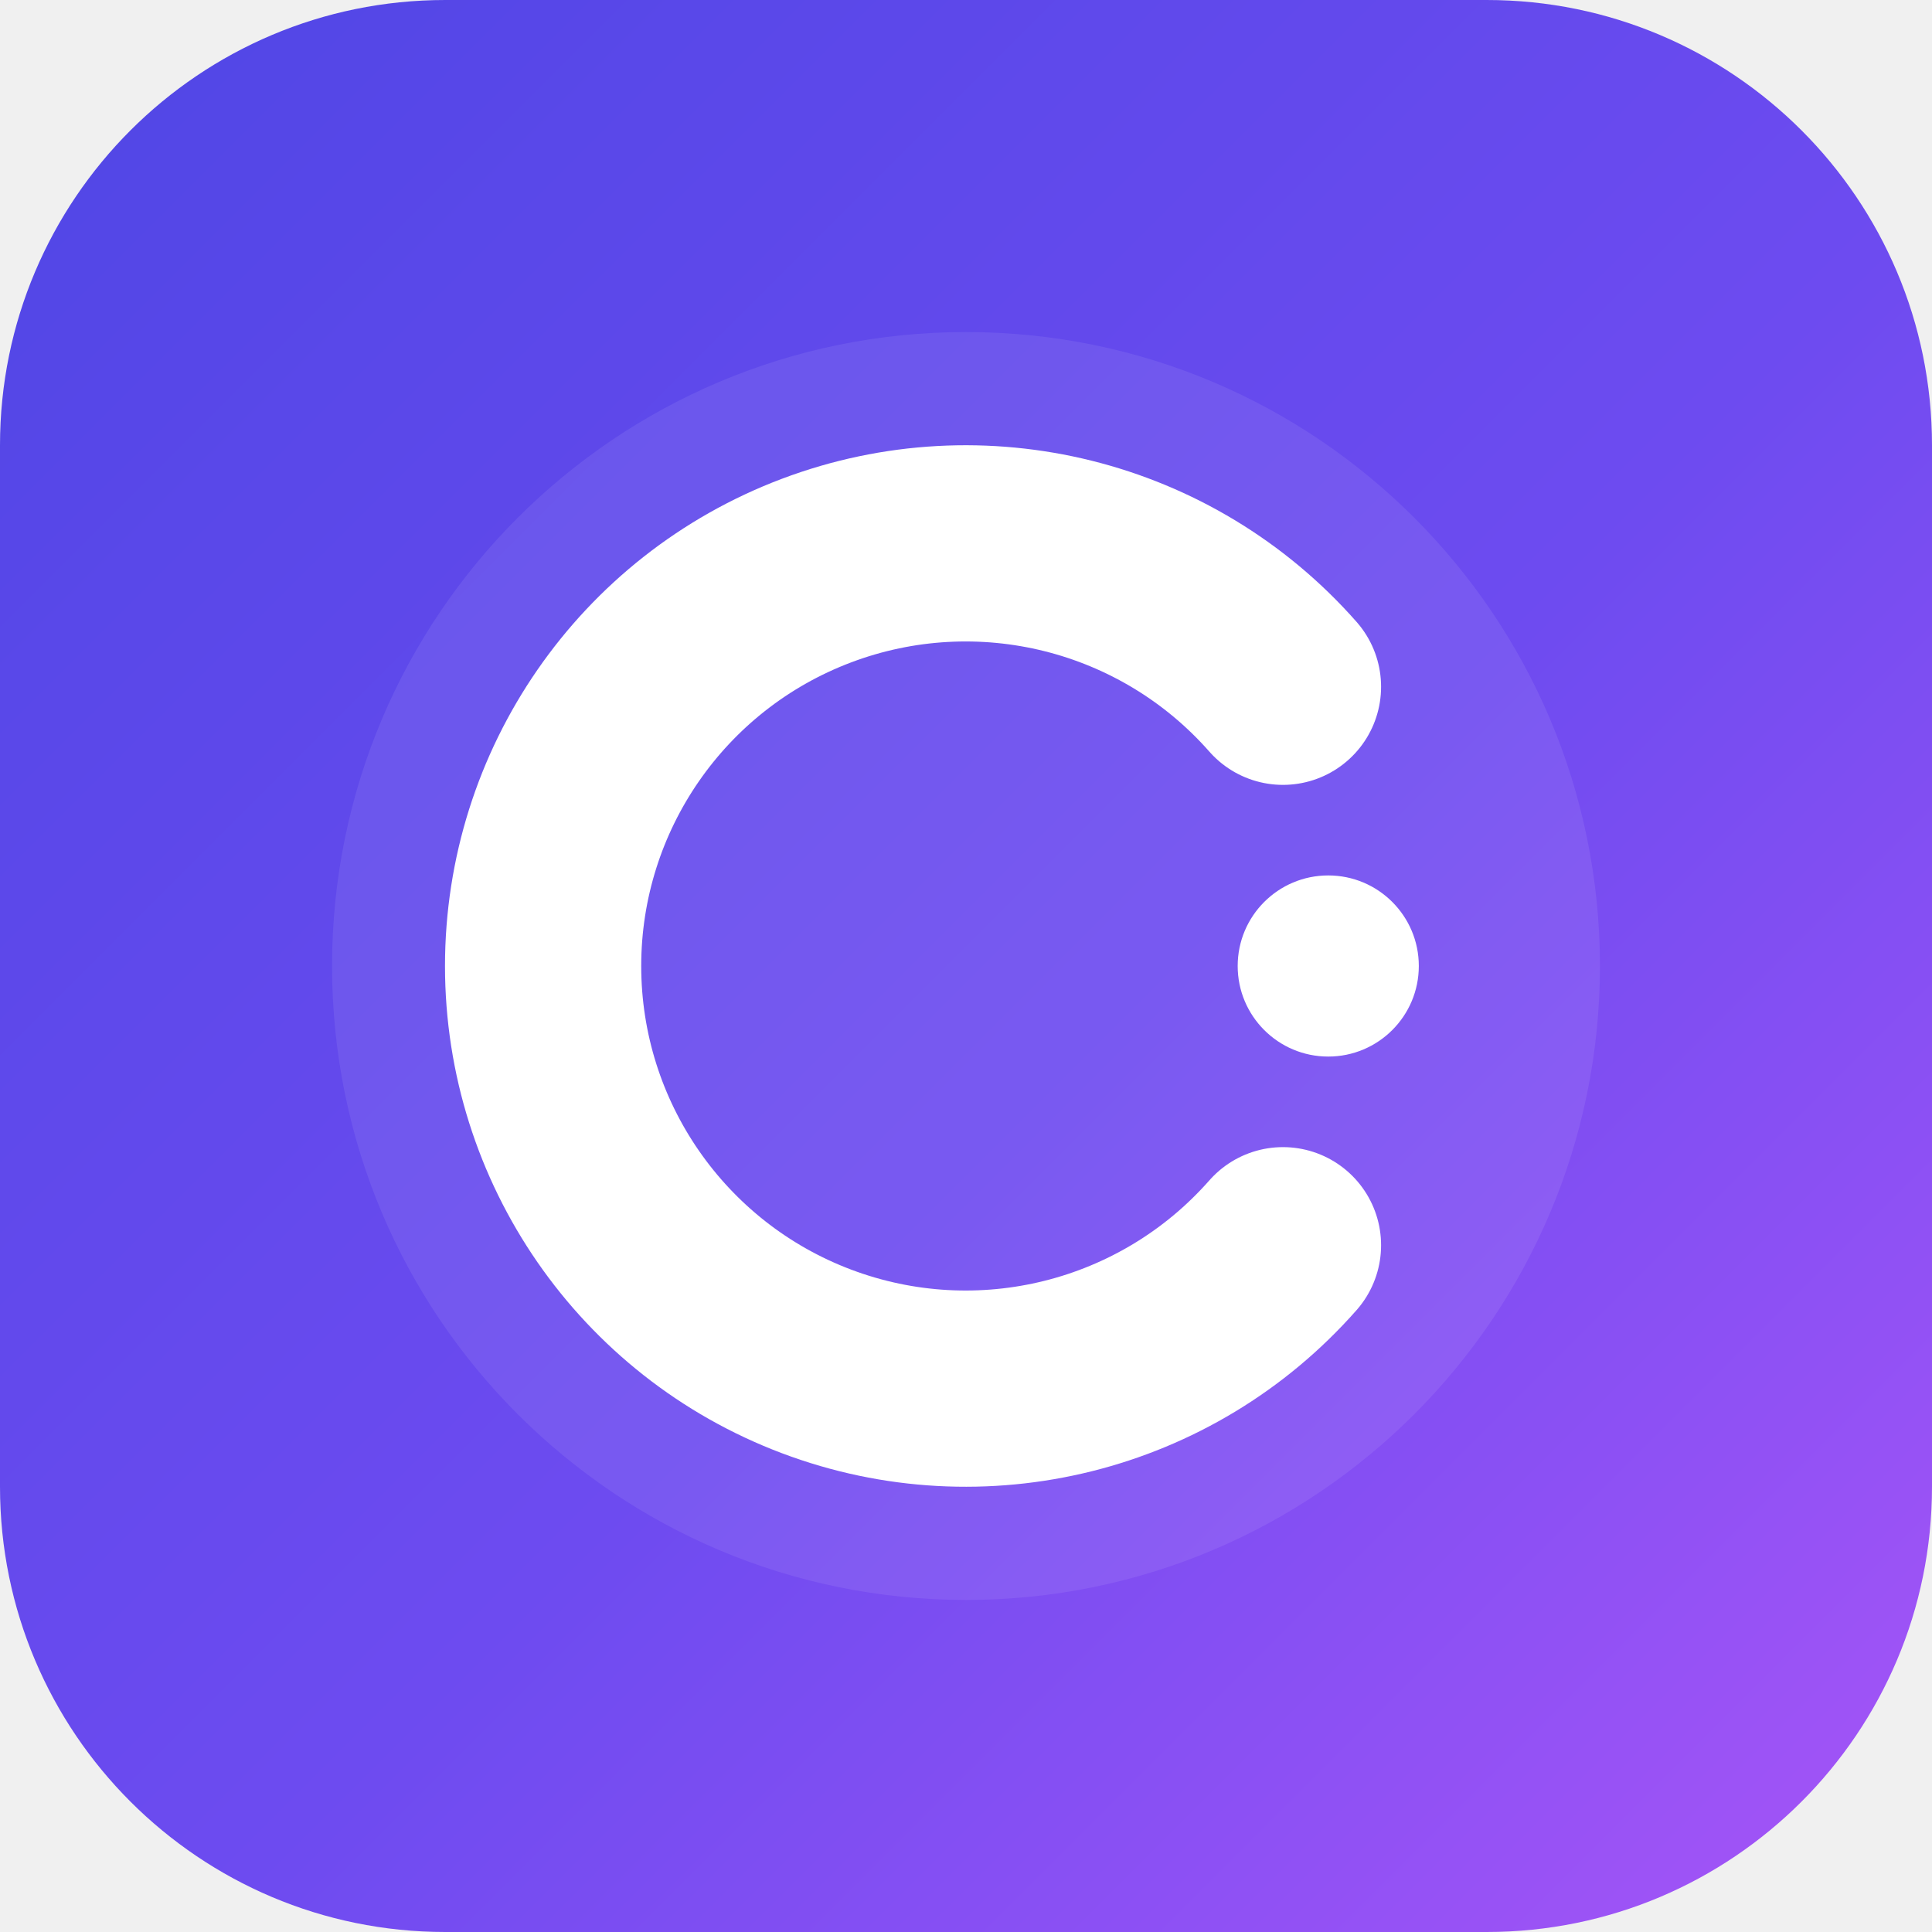
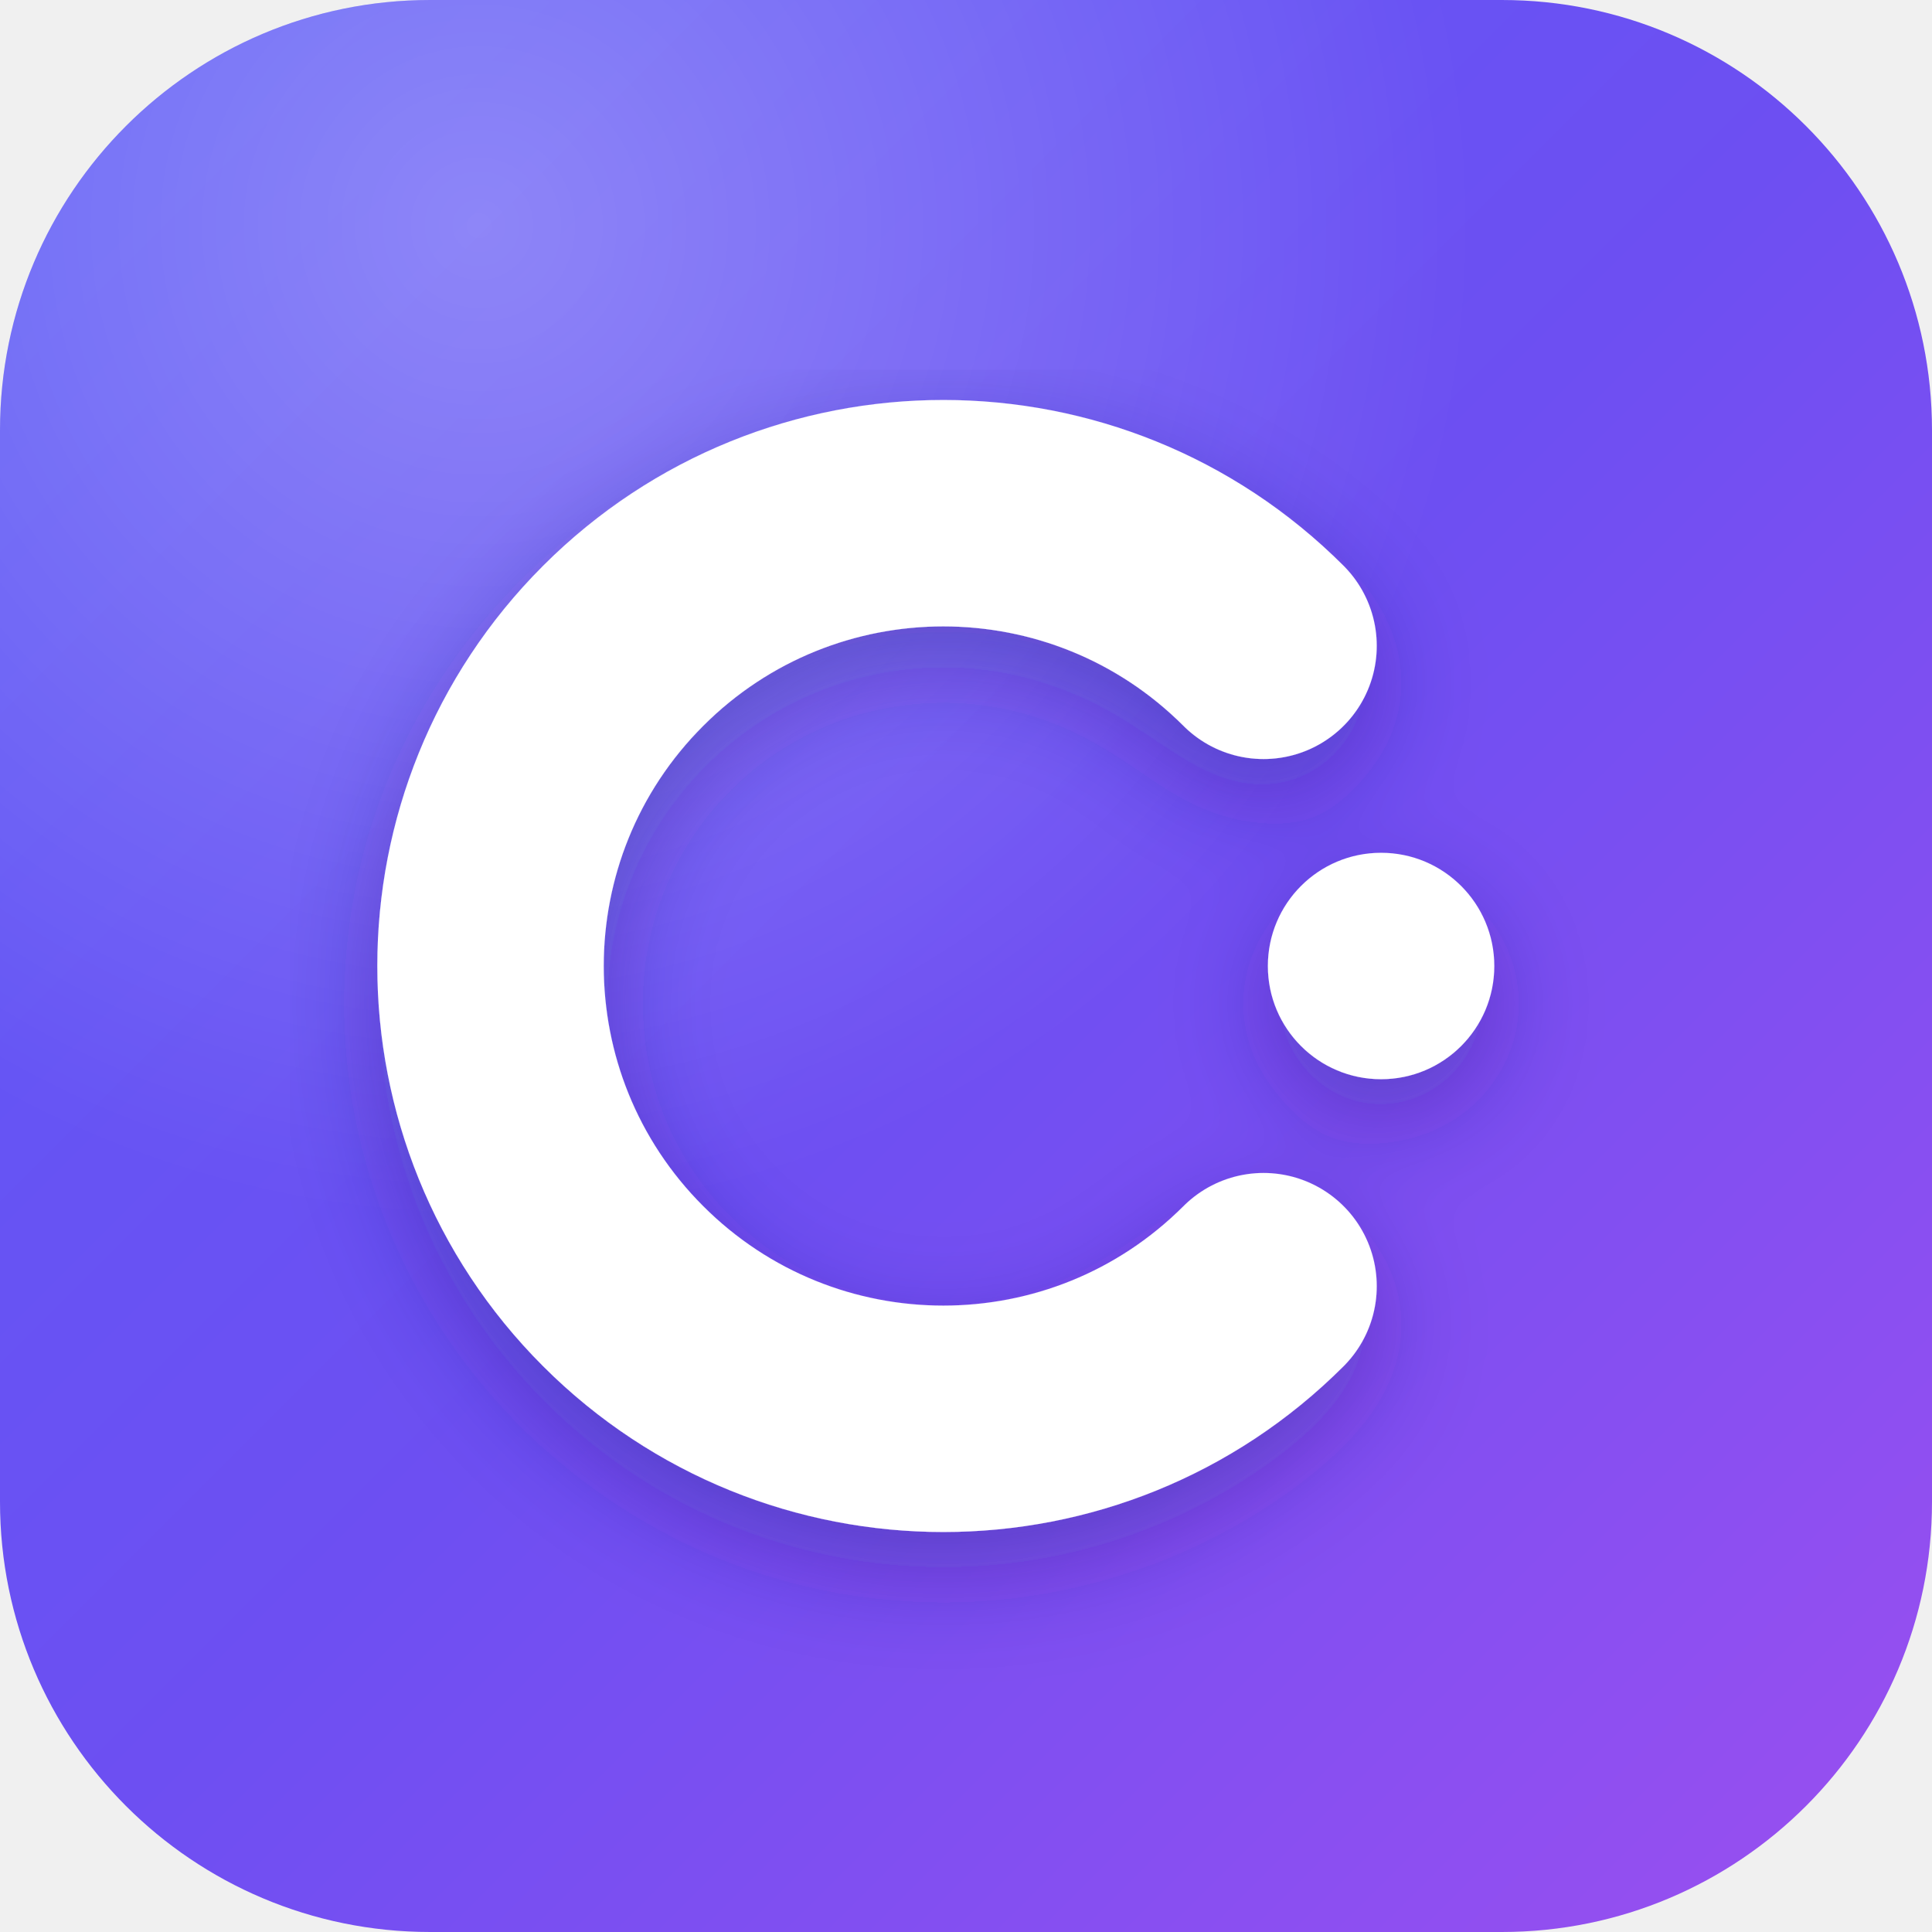
<svg xmlns="http://www.w3.org/2000/svg" viewBox="0 0 512 512" role="img" aria-label="Canvas Lite">
  <defs>
-     <linearGradient id="g" x1="0" y1="0" x2="1" y2="1">
-       <stop offset="0" stop-color="#4f46e5" />
-       <stop offset="0.55" stop-color="#6d4bf0" />
-       <stop offset="1" stop-color="#a855f7" />
+     <linearGradient id="bg" x1="0" y1="0" x2="1" y2="1">
+       <stop offset="0" stop-color="#5b5bf6" />
+       <stop offset="0.5" stop-color="#6d4ff2" />
+       <stop offset="1" stop-color="#9b4ff0" />
    </linearGradient>
+     <radialGradient id="hl" cx="0.25" cy="0.12" r="0.85">
+       <stop offset="0" stop-color="#fff" stop-opacity="0.28" />
+       <stop offset="0.6" stop-color="#fff" stop-opacity="0" />
+     </radialGradient>
+     <filter id="sh" x="-20%" y="-20%" width="140%" height="150%">
+       <feDropShadow dx="0" dy="10" stdDeviation="14" flood-color="#2a1580" flood-opacity="0.35" />
+     </filter>
  </defs>
-   <rect width="512" height="512" rx="118" fill="url(#g)" />
-   <circle cx="256" cy="256" r="168" fill="#fff" opacity="0.08" />
-   <path d="M340 182a112 112 0 1 0 0 148" fill="none" stroke="#fff" stroke-width="52" stroke-linecap="round" />
-   <circle cx="352" cy="256" r="24" fill="#fff" />
+   <rect width="512" height="512" rx="114" fill="url(#bg)" />
+   <rect width="512" height="512" rx="114" fill="url(#hl)" />
+   <g filter="url(#sh)">
+     <path d="M334.85 171.15A120 120 0 1 0 334.85 340.85" fill="none" stroke="#fff" stroke-width="60" stroke-linecap="round" />
+     <circle cx="366" cy="256" r="30" fill="#fff" />
+   </g>
</svg>
